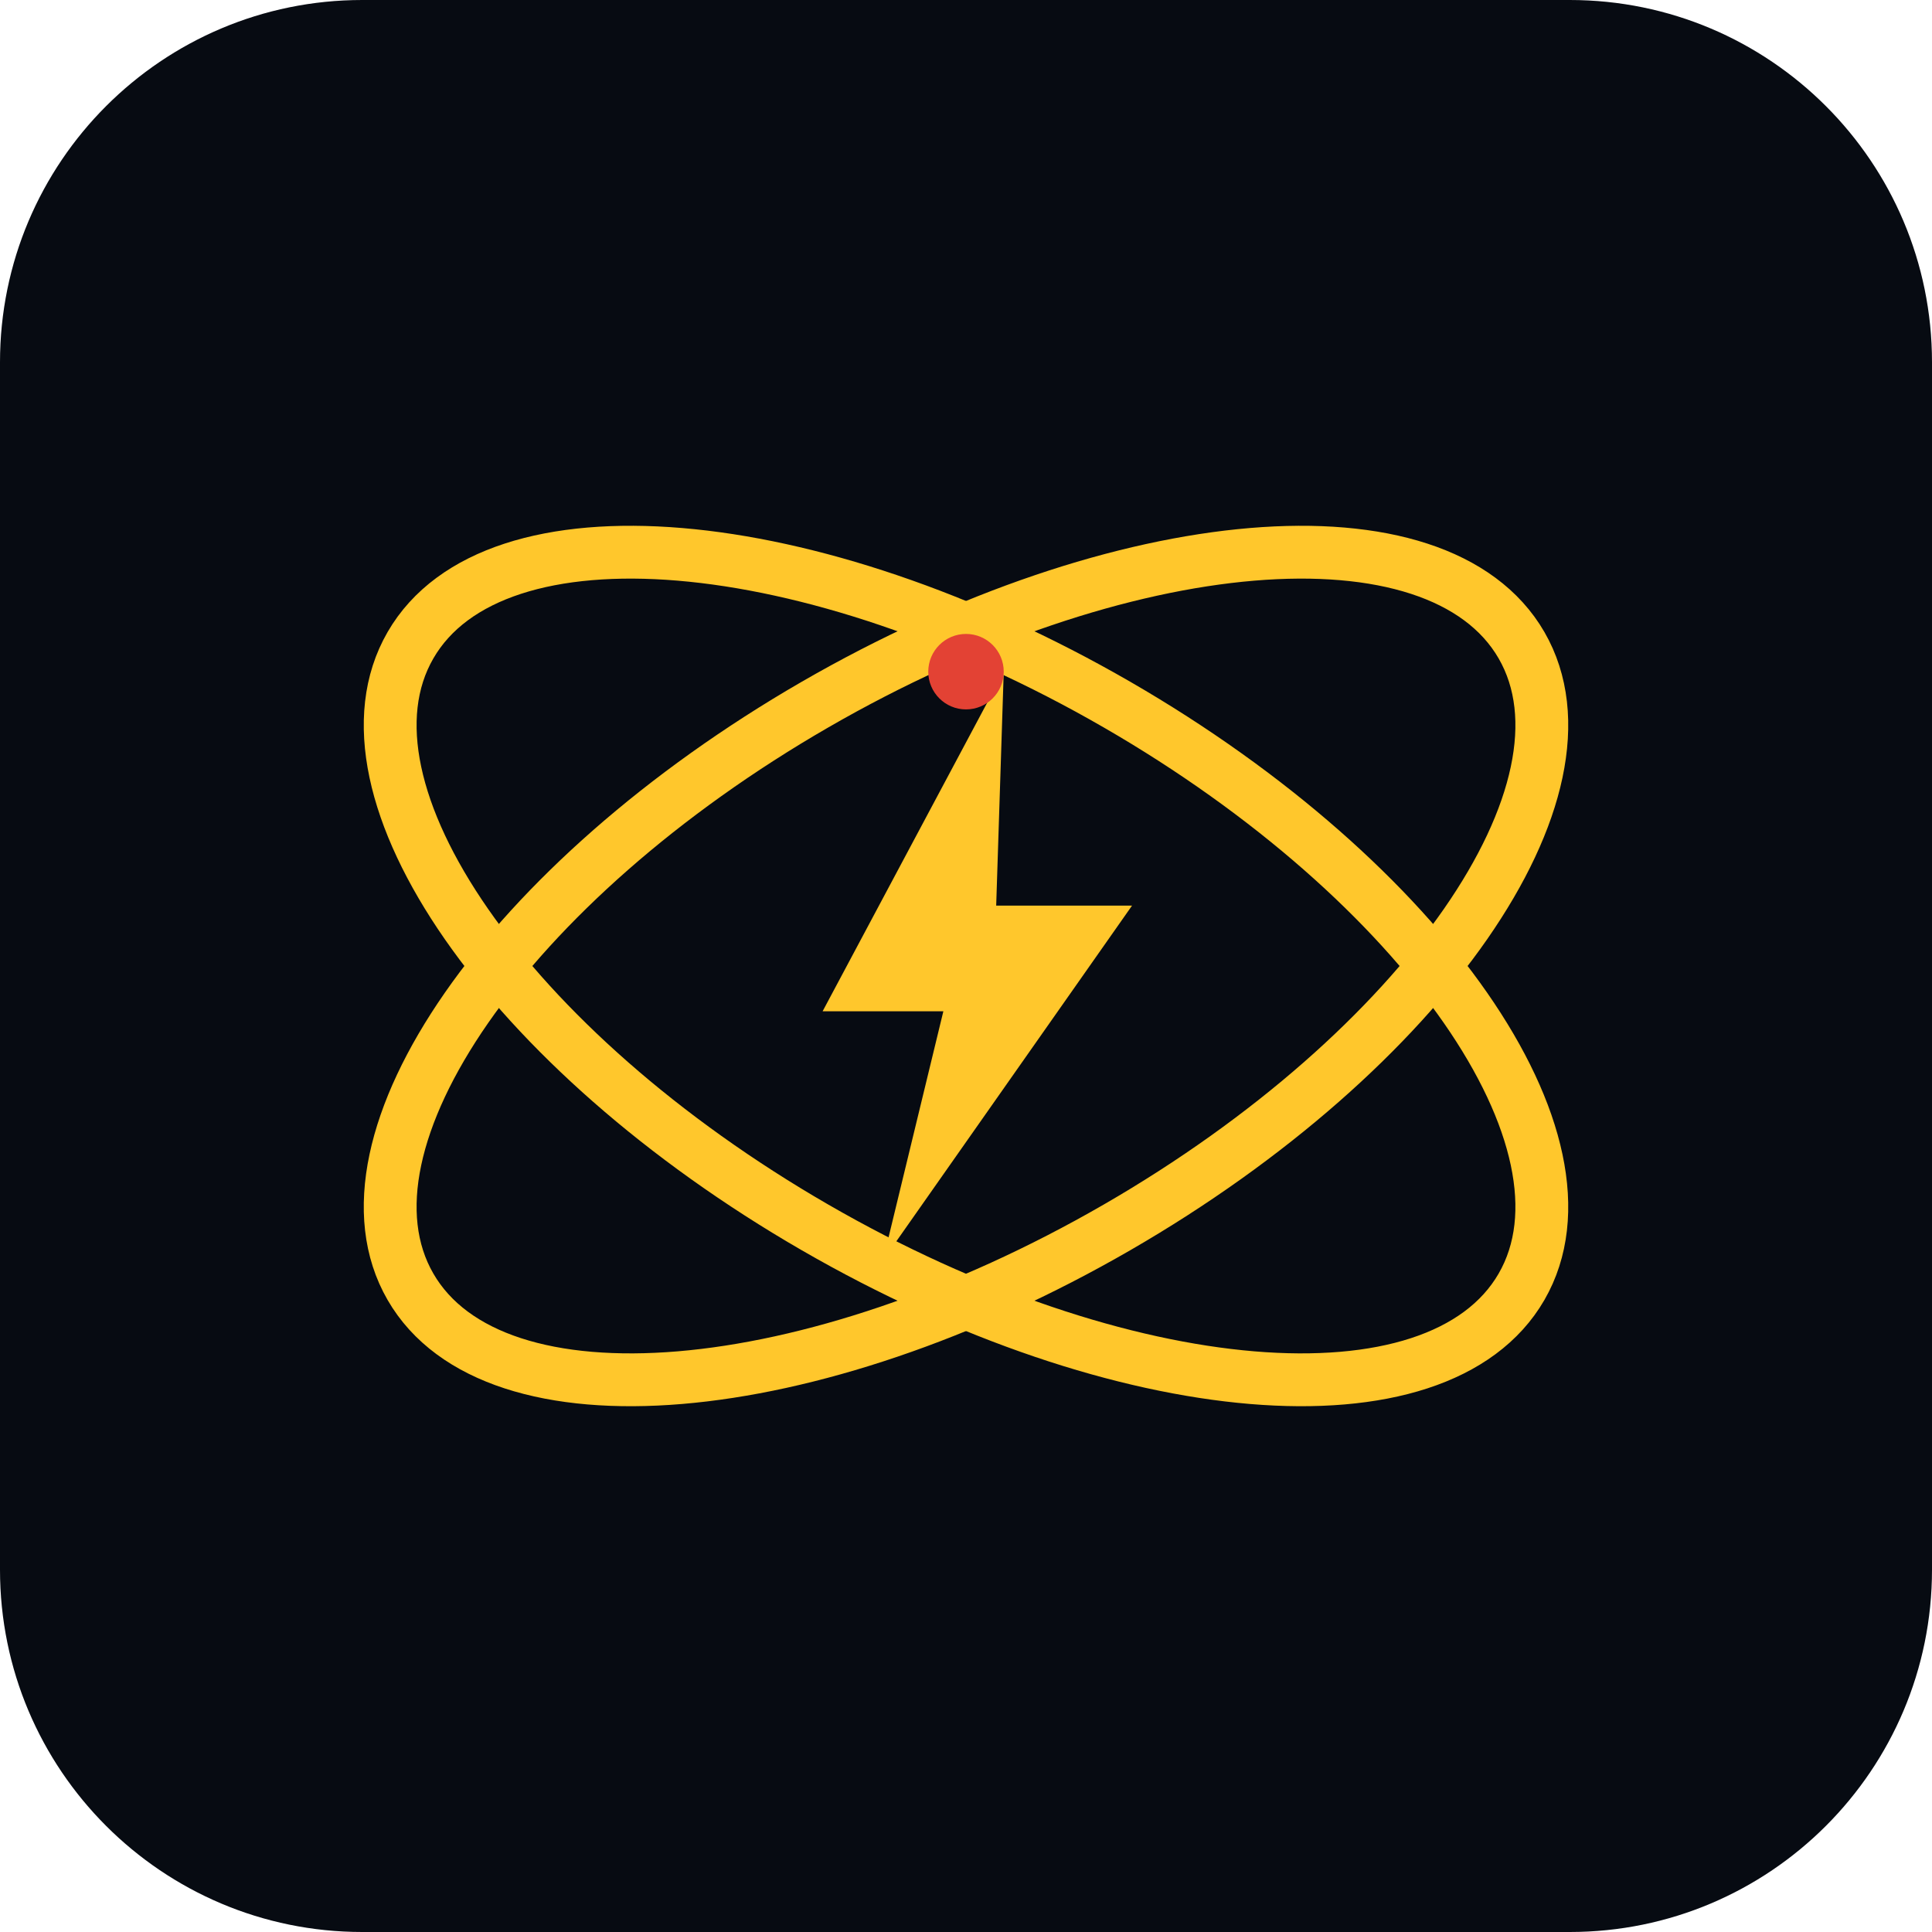
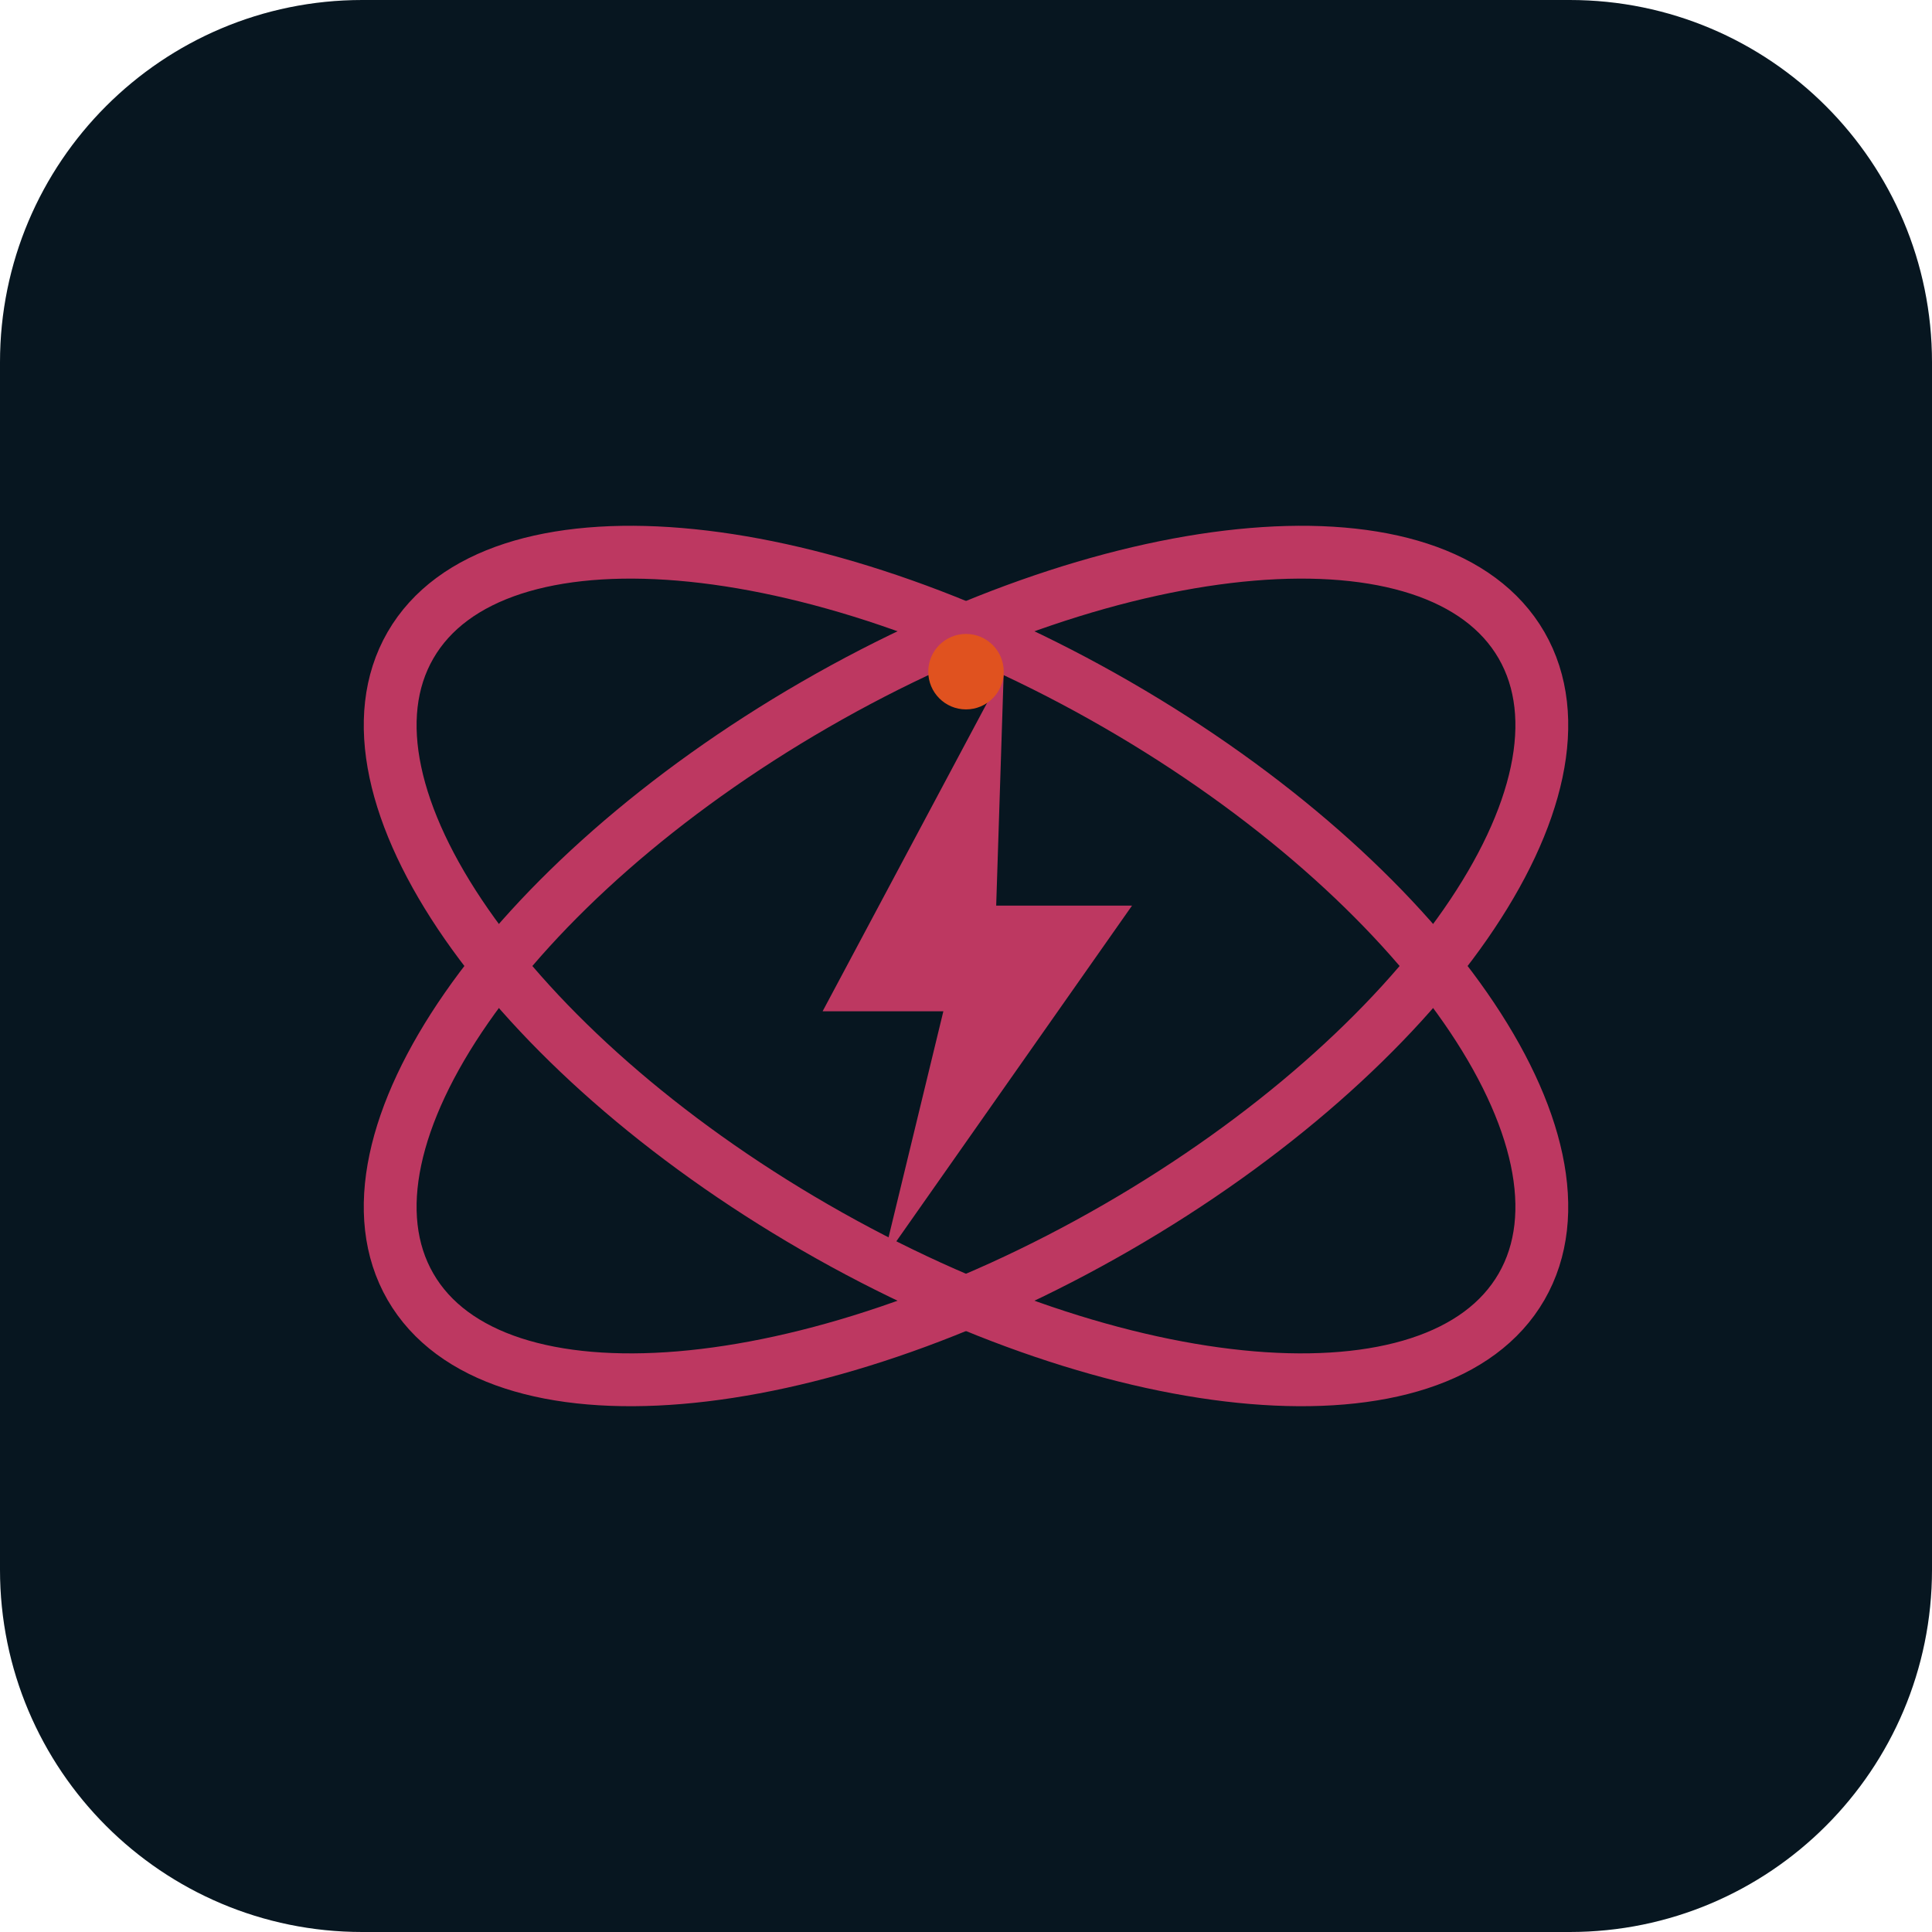
<svg xmlns="http://www.w3.org/2000/svg" viewBox="0 0 512 512">
-   <rect width="512" height="512" rx="96" fill="#070b12" />
+   <rect width="512" height="512" rx="96" fill="#071620" />
  <g transform="translate(256 256)">
-     <ellipse rx="170" ry="80" fill="none" stroke="#FFC72C" stroke-width="14" transform="rotate(-30)" />
-     <ellipse rx="170" ry="80" fill="none" stroke="#FFC72C" stroke-width="14" transform="rotate(30)" />
-     <path d="M10 -78 L-38 12 H-6 L-22 78 L44 -16 H8 Z" fill="#FFC72C" />
-     <circle cx="0" cy="-78" r="10" fill="#E34234" />
+     <ellipse rx="170" ry="80" fill="none" stroke="#BD3861" stroke-width="14" transform="rotate(-30)" />
+     <ellipse rx="170" ry="80" fill="none" stroke="#BD3861" stroke-width="14" transform="rotate(30)" />
+     <path d="M10 -78 L-38 12 H-6 L-22 78 L44 -16 H8 Z" fill="#BD3861" />
+     <circle cx="0" cy="-78" r="10" fill="#E0521F" />
  </g>
</svg>
